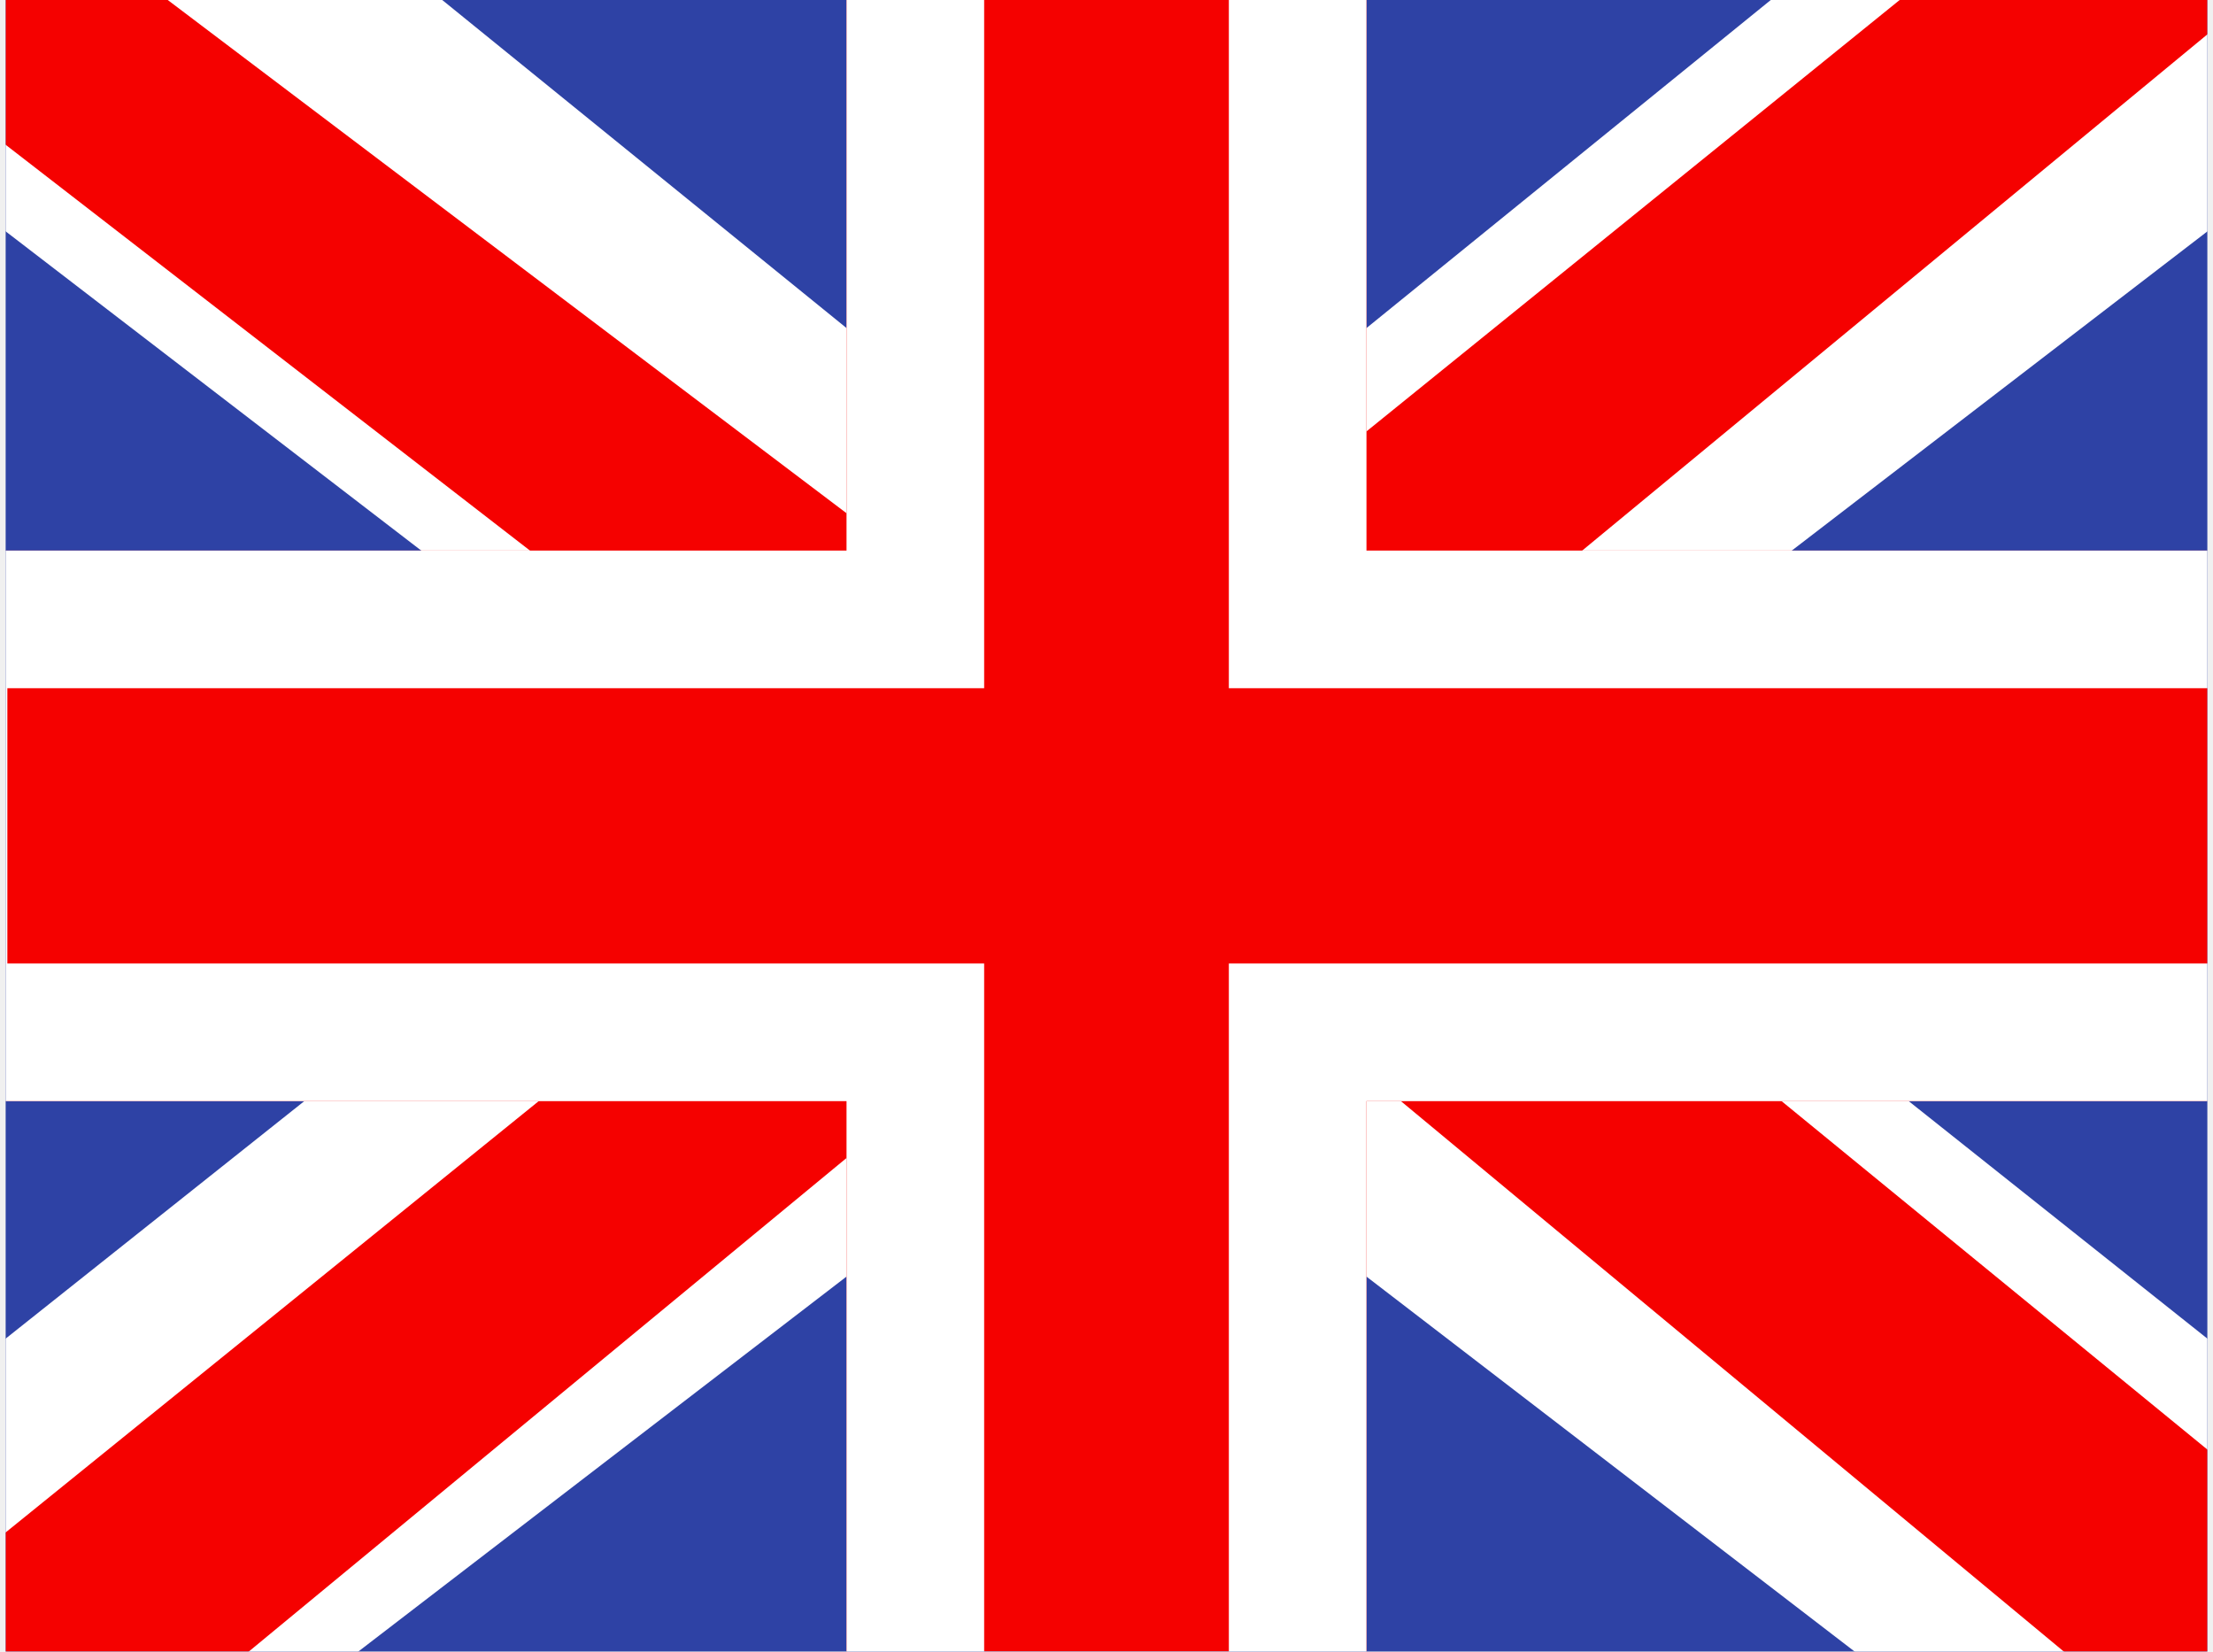
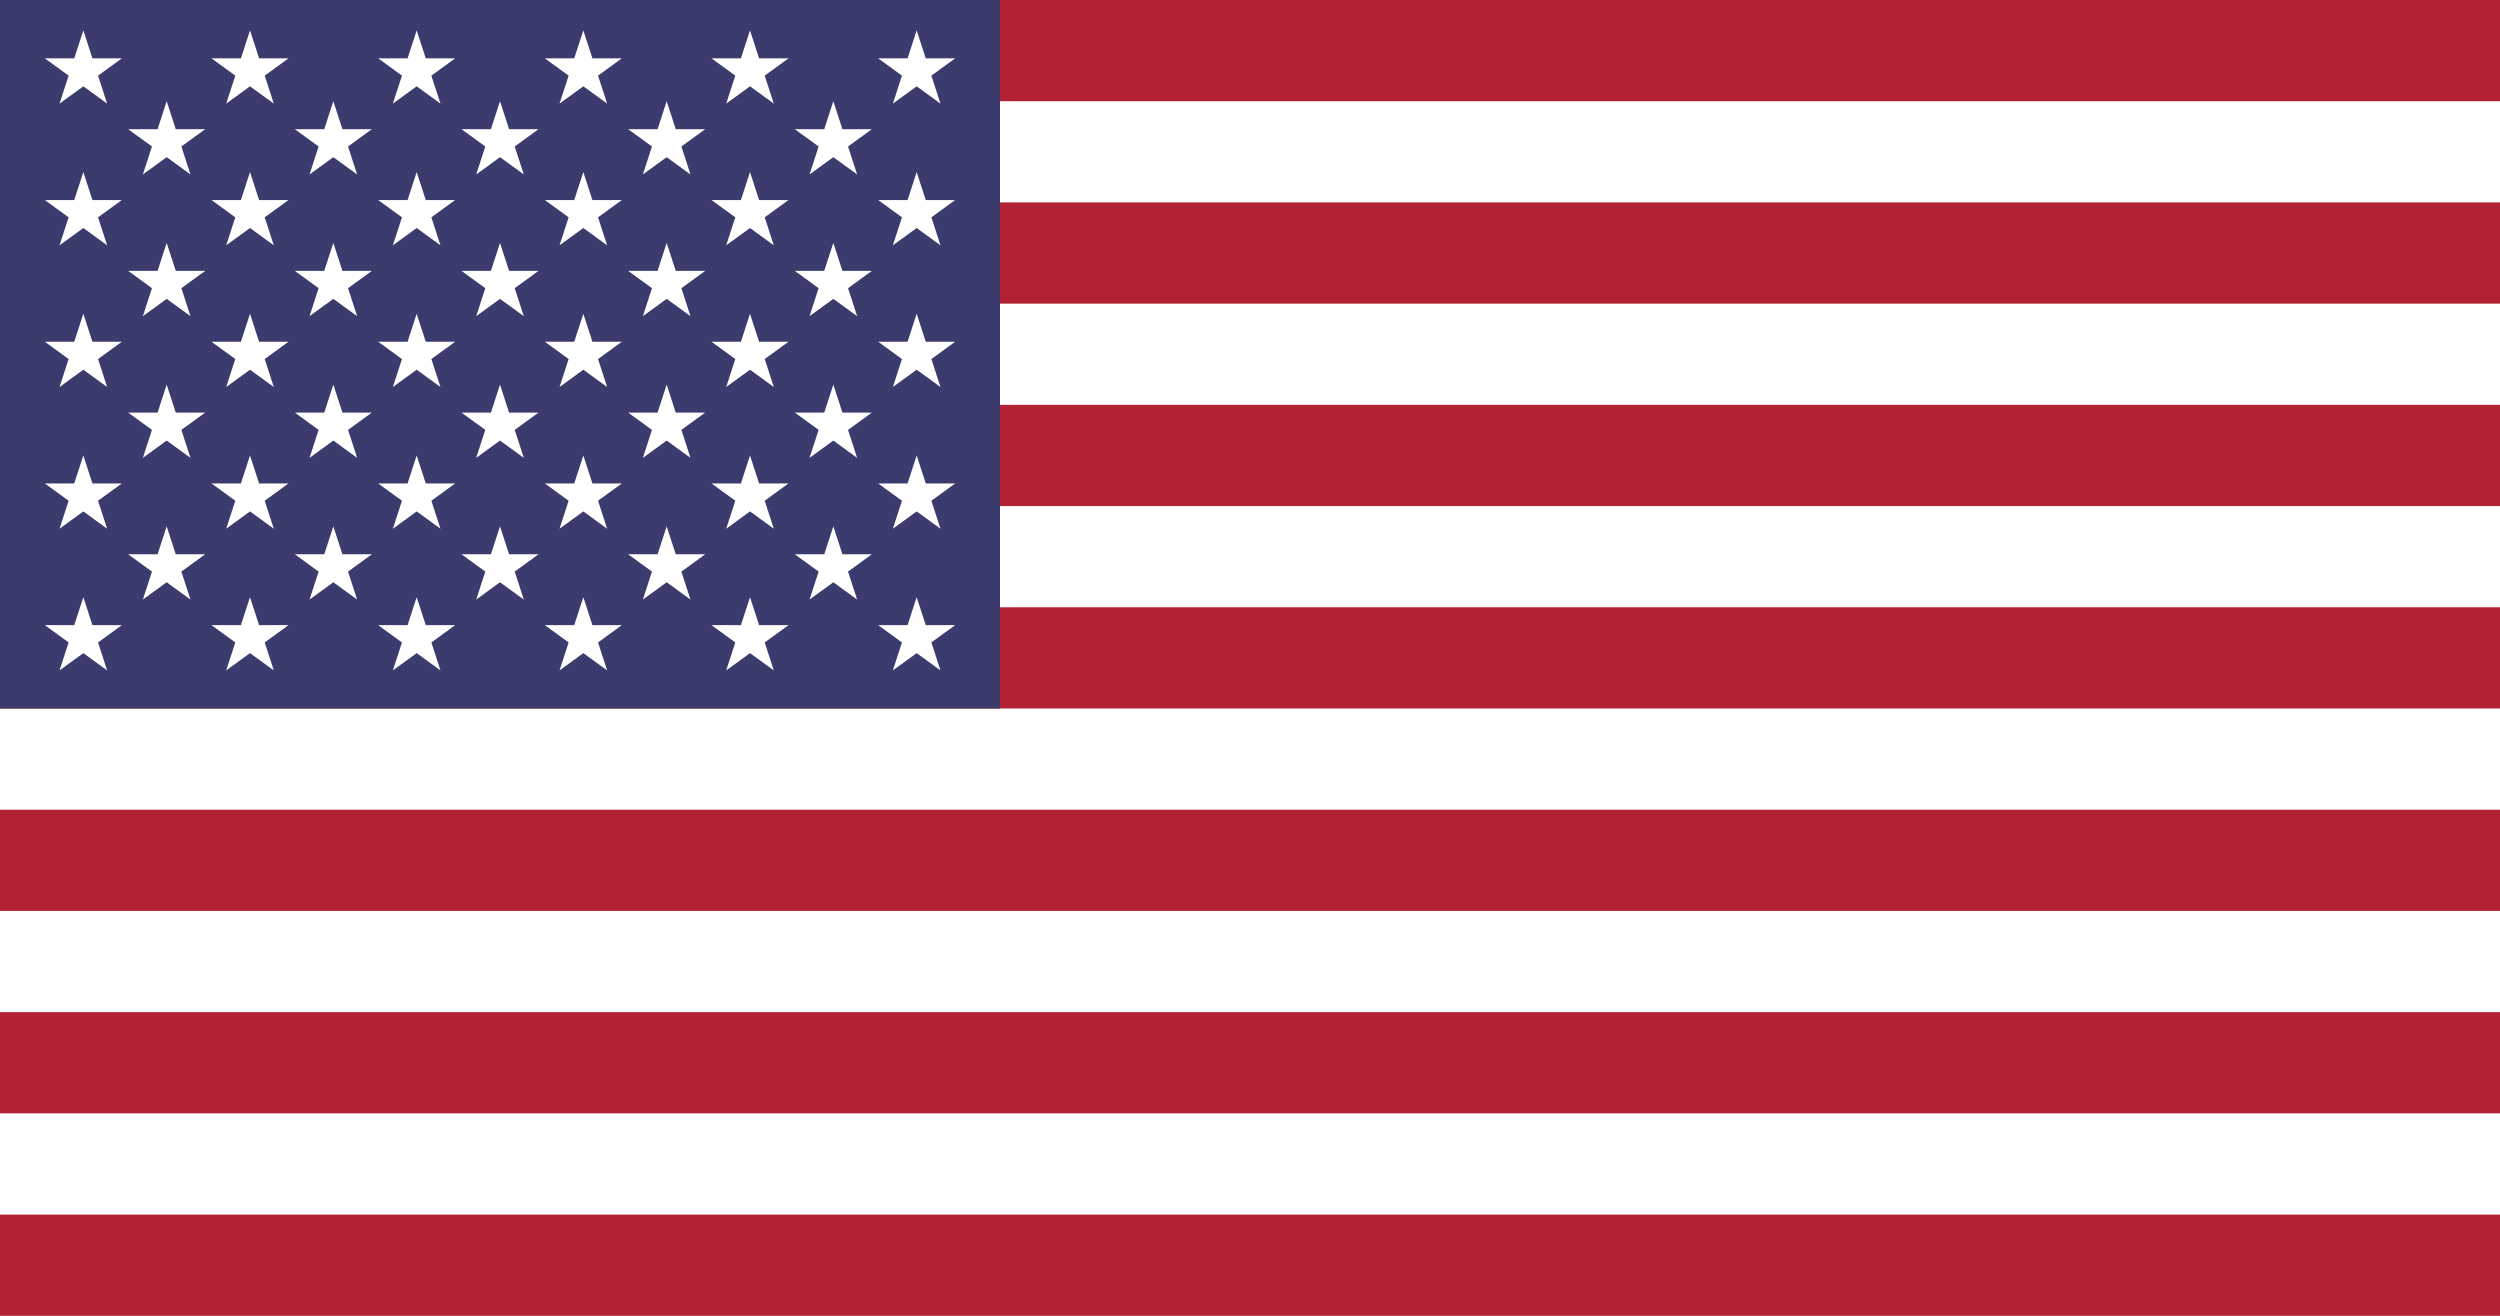
- <svg xmlns="http://www.w3.org/2000/svg" aria-hidden="true" role="img" class="component-iconify MuiBox-root css-1virv8 iconify iconify--flagpack" width="1.34em" height="1em" viewBox="0 0 32 24">
-   <defs>
-     <path id="iconifyReact3157" fill="#fff" d="M0 0h32v24H0z" />
-   </defs>
-   <mask id="iconifyReact3158" width="32" height="24" x="0" y="0" maskUnits="userSpaceOnUse">
-     <use href="#iconifyReact3157" />
-   </mask>
-   <g fill="none" mask="url(#iconifyReact3158)">
-     <path fill="#2E42A5" fill-rule="evenodd" d="M0 0v24h32V0H0z" clip-rule="evenodd" />
-     <mask id="iconifyReact3159" width="32" height="24" x="0" y="0" maskUnits="userSpaceOnUse">
-       <path fill="#fff" fill-rule="evenodd" d="M0 0v24h32V0H0z" clip-rule="evenodd" />
-     </mask>
-     <g mask="url(#iconifyReact3159)">
-       <mask id="iconifyReact3160" width="32" height="24" x="0" y="0" maskUnits="userSpaceOnUse">
-         <use href="#iconifyReact3157" />
-       </mask>
-       <g mask="url(#iconifyReact3160)">
-         <path fill="#fff" d="m-3.563 22.285l7.041 2.979L32.16 3.238l3.714-4.426l-7.53-.995l-11.698 9.491l-9.416 6.396l-10.793 8.581z" />
-         <path fill="#F50100" d="M-2.6 24.372L.989 26.1L34.54-1.599h-5.037l-32.102 25.97z" />
-         <path fill="#fff" d="m35.563 22.285l-7.042 2.979L-.159 3.238l-3.715-4.426l7.53-.995l11.698 9.491l9.416 6.396l10.793 8.581z" />
-         <path fill="#F50100" d="m35.323 23.783l-3.588 1.728l-14.286-11.86l-4.236-1.324l-17.445-13.5H.806l17.434 13.18l4.631 1.588l12.452 10.188z" />
-         <mask id="iconifyReact3161" fill="#fff">
-           <path fill-rule="evenodd" d="M19.778-2h-7.556V8H-1.973v8h14.195v10h7.556V16h14.25V8h-14.25V-2z" clip-rule="evenodd" />
-         </mask>
-         <path fill="#F50100" fill-rule="evenodd" d="M19.778-2h-7.556V8H-1.973v8h14.195v10h7.556V16h14.25V8h-14.25V-2z" clip-rule="evenodd" />
-         <path fill="#fff" d="M12.222-2v-2h-2v2h2zm7.556 0h2v-2h-2v2zM12.222 8v2h2V8h-2zM-1.973 8V6h-2v2h2zm0 8h-2v2h2v-2zm14.195 0h2v-2h-2v2zm0 10h-2v2h2v-2zm7.556 0v2h2v-2h-2zm0-10v-2h-2v2h2zm14.25 0v2h2v-2h-2zm0-8h2V6h-2v2zm-14.25 0h-2v2h2V8zm-7.556-8h7.556v-4h-7.556v4zm2 8V-2h-4V8h4zm-16.195 2h14.195V6H-1.973v4zm2 6V8h-4v8h4zm12.195-2H-1.973v4h14.195v-4zm2 12V16h-4v10h4zm5.556-2h-7.556v4h7.556v-4zm-2-8v10h4V16h-4zm16.25-2h-14.25v4h14.25v-4zm-2-6v8h4V8h-4zm-12.25 2h14.25V6h-14.25v4zm-2-12V8h4V-2h-4z" mask="url(#iconifyReact3161)" />
+ <svg xmlns="http://www.w3.org/2000/svg" xmlns:xlink="http://www.w3.org/1999/xlink" width="1235" height="650" viewBox="0 0 7410 3900">
+   <rect width="7410" height="3900" fill="#b22234" />
+   <path d="M0,450H7410m0,600H0m0,600H7410m0,600H0m0,600H7410m0,600H0" stroke="#fff" stroke-width="300" />
+   <rect width="2964" height="2100" fill="#3c3b6e" />
+   <g fill="#fff">
+     <g id="s18">
+       <g id="s9">
+         <g id="s5">
+           <g id="s4">
+             <path id="s" d="M247,90 317.534,307.082 132.873,172.918H361.127L176.466,307.082z" />
+             <use xlink:href="#s" y="420" />
+             <use xlink:href="#s" y="840" />
+             <use xlink:href="#s" y="1260" />
+           </g>
+           <use xlink:href="#s" y="1680" />
+         </g>
+         <use xlink:href="#s4" x="247" y="210" />
      </g>
+       <use xlink:href="#s9" x="494" />
    </g>
+     <use xlink:href="#s18" x="988" />
+     <use xlink:href="#s9" x="1976" />
+     <use xlink:href="#s5" x="2470" />
  </g>
</svg>
